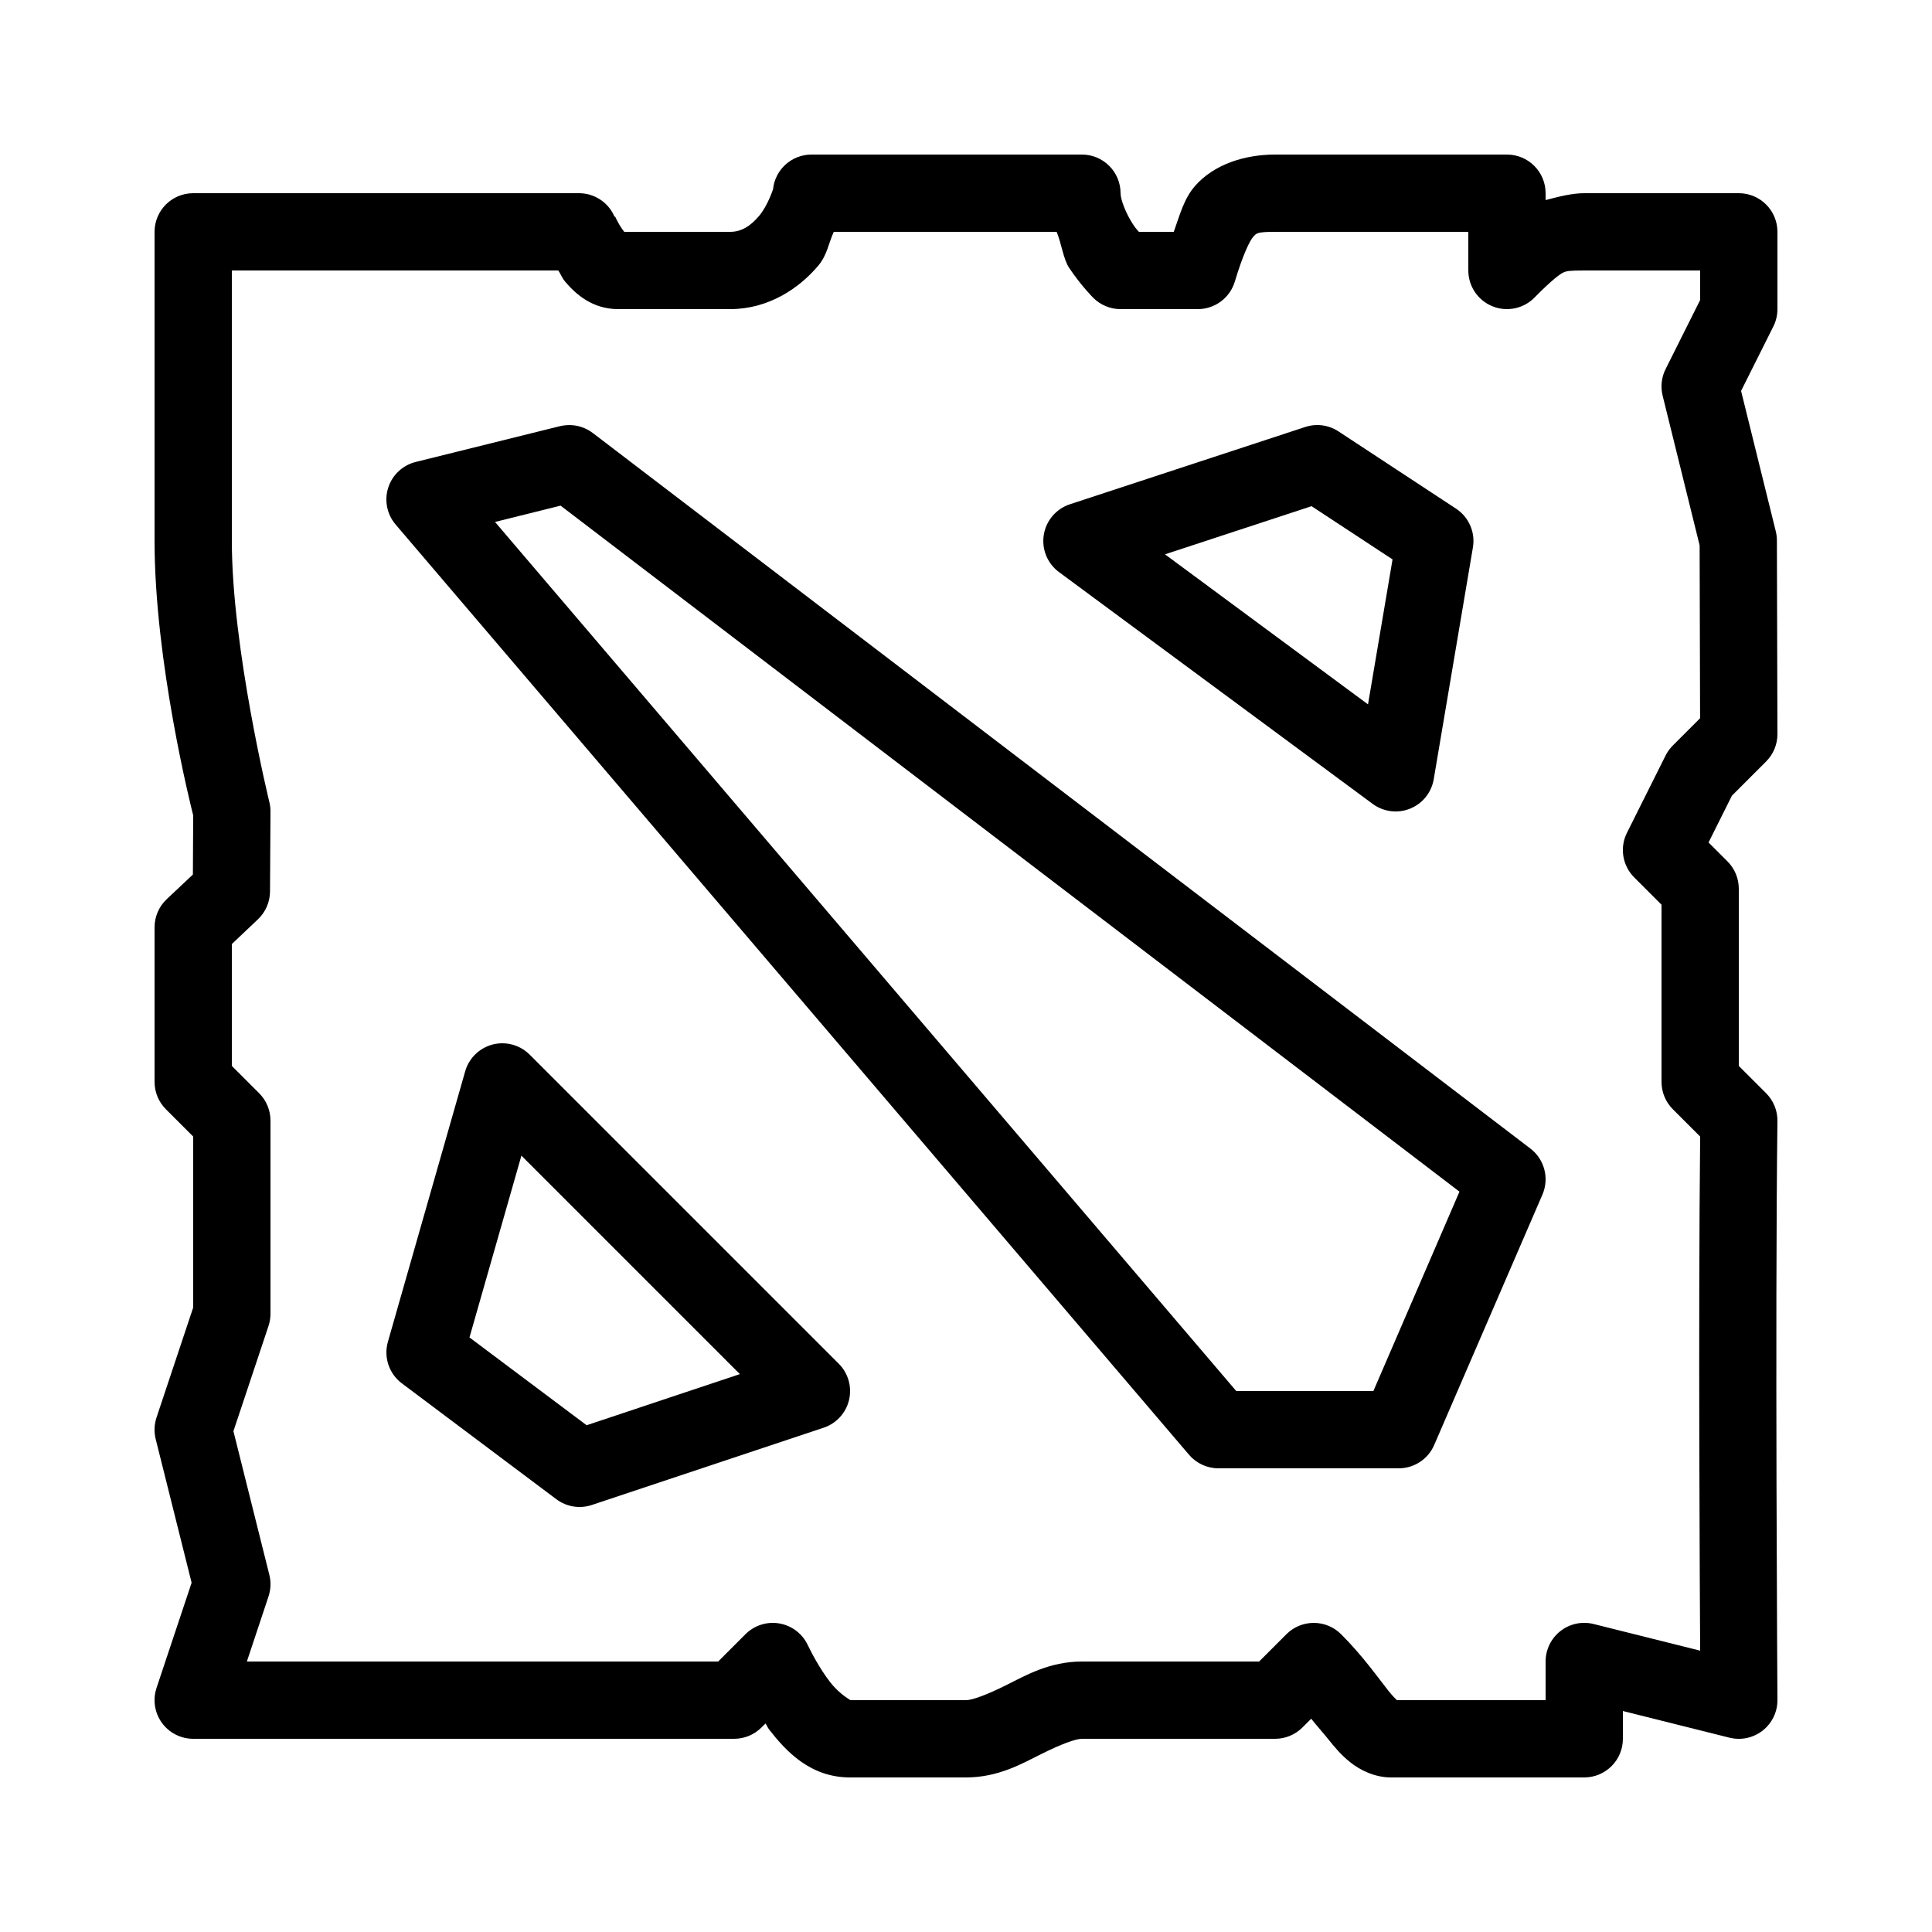
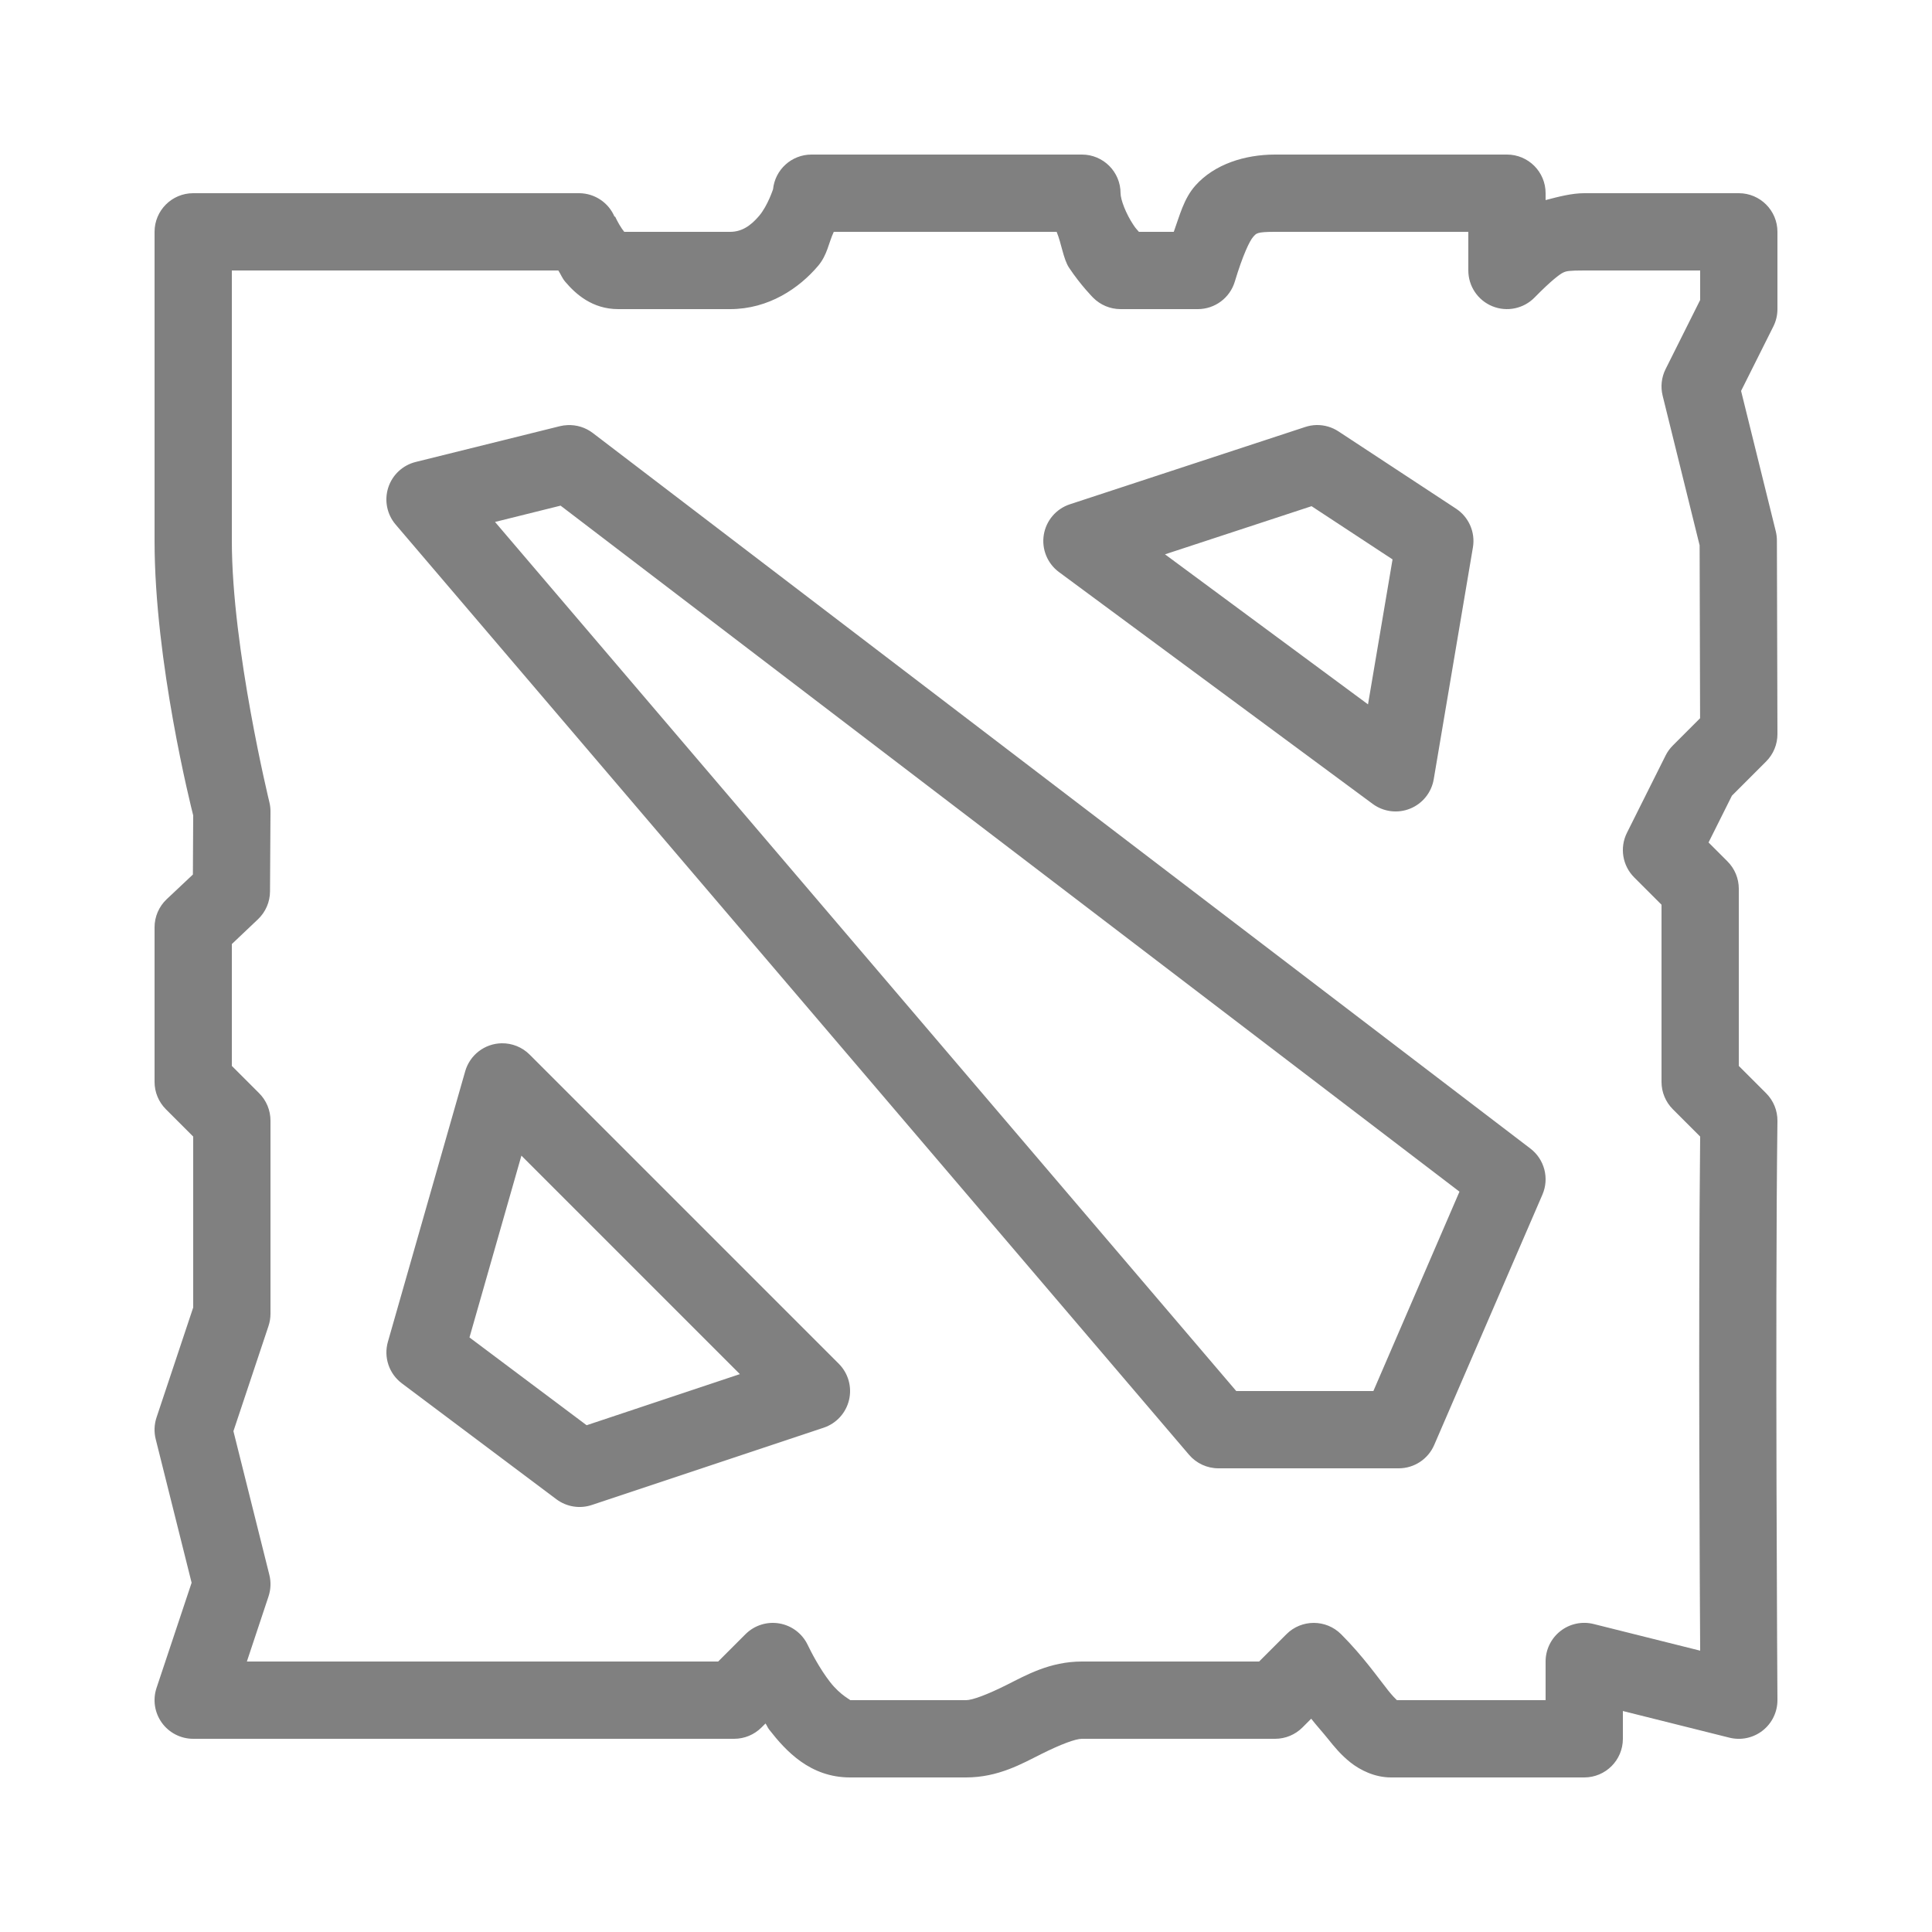
- <svg xmlns="http://www.w3.org/2000/svg" viewBox="0 0 50 50" width="50px" height="50px" clip-rule="evenodd">
+ <svg xmlns="http://www.w3.org/2000/svg" fill="rgb(128, 128, 128)" viewBox="0 0 50 50" width="50px" height="50px" clip-rule="evenodd">
  <path d="M 21 4 A 1 1 0 0 0 20.006 4.9 C 20.007 4.892 19.871 5.321 19.645 5.588 C 19.418 5.855 19.186 6 18.895 6 L 16.156 6 C 16.156 6 16.154 5.998 16.154 5.998 C 16.079 5.91 15.973 5.726 15.916 5.598 L 15.906 5.613 A 1 1 0 0 0 15 5 L 5 5 A 1 1 0 0 0 4 6 L 4 14 C 4 17.128 4.943 20.878 5 21.102 L 4.992 22.633 L 4.312 23.273 A 1 1 0 0 0 4 24 L 4 28 A 1 1 0 0 0 4.293 28.707 L 5 29.414 L 5 33.838 L 4.051 36.684 A 1 1 0 0 0 4.029 37.242 L 4.959 40.961 L 4.051 43.684 A 1 1 0 0 0 5 45 L 19 45 A 1 1 0 0 0 19.707 44.707 L 19.811 44.604 C 19.858 44.669 19.856 44.697 19.908 44.764 C 20.339 45.316 20.966 46 22 46 L 25 46 C 25.833 46 26.447 45.645 26.947 45.395 C 27.447 45.145 27.833 45 28 45 L 33 45 A 1 1 0 0 0 33.707 44.707 L 33.934 44.48 C 34.069 44.654 34.231 44.83 34.365 44.998 C 34.532 45.207 34.701 45.414 34.949 45.611 C 35.197 45.808 35.574 46 36 46 L 41 46 A 1 1 0 0 0 42 45 L 42 44.281 L 44.758 44.971 A 1 1 0 0 0 46 43.994 C 46 43.994 45.936 34.125 46 29.012 A 1 1 0 0 0 45.707 28.293 L 45 27.586 L 45 23 A 1 1 0 0 0 44.707 22.293 L 44.217 21.803 L 44.822 20.592 L 45.707 19.707 A 1 1 0 0 0 46 19 C 46 17.991 45.986 14.991 45.986 13.99 A 1 1 0 0 0 45.957 13.75 L 45.059 10.117 L 45.895 8.447 A 1 1 0 0 0 46 8 L 46 6 A 1 1 0 0 0 45 5 L 41 5 C 40.678 5 40.338 5.09 40 5.178 L 40 5 A 1 1 0 0 0 39 4 L 33 4 C 32.216 4 31.433 4.249 30.941 4.797 C 30.633 5.141 30.529 5.585 30.377 6 L 29.475 6 C 29.414 5.925 29.405 5.93 29.332 5.82 C 29.139 5.531 29 5.167 29 5 A 1 1 0 0 0 28 4 L 21 4 z M 21.578 6 L 27.346 6 C 27.472 6.306 27.52 6.708 27.668 6.93 C 27.975 7.39 28.293 7.707 28.293 7.707 A 1 1 0 0 0 29 8 L 31 8 A 1 1 0 0 0 31.957 7.287 C 32.163 6.601 32.344 6.228 32.43 6.133 C 32.515 6.038 32.518 6 33 6 L 38 6 L 38 7 A 1 1 0 0 0 39.715 7.699 C 40.148 7.258 40.369 7.095 40.453 7.055 C 40.537 7.015 40.603 7 41 7 L 44 7 L 44 7.764 L 43.105 9.553 A 1 1 0 0 0 43.029 10.24 L 43.986 14.113 C 43.987 15.108 43.996 17.432 43.998 18.588 L 43.293 19.293 A 1 1 0 0 0 43.105 19.553 L 42.105 21.553 A 1 1 0 0 0 42.293 22.707 L 43 23.414 L 43 28 A 1 1 0 0 0 43.293 28.707 L 44 29.414 C 43.949 34.213 43.992 41.317 44 42.719 L 41.242 42.029 A 1 1 0 0 0 40 43 L 40 44 L 36.152 44 C 36.11 43.96 36.04 43.892 35.928 43.752 C 35.663 43.42 35.279 42.865 34.707 42.293 A 1 1 0 0 0 33.293 42.293 L 32.586 43 L 28 43 C 27.167 43 26.553 43.355 26.053 43.605 C 25.553 43.855 25.167 44 25 44 L 22 44 C 22.034 44 21.756 43.882 21.484 43.533 C 21.212 43.185 20.984 42.74 20.902 42.568 A 1 1 0 0 0 19.293 42.293 L 18.586 43 L 6.389 43 L 6.949 41.316 A 1 1 0 0 0 6.971 40.758 L 6.041 37.039 L 6.949 34.316 A 1 1 0 0 0 7 34 L 7 29 A 1 1 0 0 0 6.707 28.293 L 6 27.586 L 6 24.432 L 6.676 23.791 A 1 1 0 0 0 6.988 23.07 L 7 21.006 A 1 1 0 0 0 6.971 20.758 C 6.971 20.758 6 16.778 6 14 L 6 7 L 14.449 7 C 14.517 7.102 14.542 7.191 14.631 7.295 C 14.898 7.609 15.328 8 16 8 L 18.895 8 C 19.895 8 20.684 7.457 21.172 6.881 C 21.413 6.596 21.442 6.29 21.578 6 z M 34.07 11 A 1 1 0 0 0 33.777 11.051 L 27.688 13.051 A 1 1 0 0 0 27.406 14.805 L 35.525 20.805 A 1 1 0 0 0 37.105 20.166 L 38.119 14.166 A 1 1 0 0 0 37.682 13.164 L 34.639 11.164 A 1 1 0 0 0 34.07 11 z M 14.686 11.002 A 1 1 0 0 0 14.492 11.029 L 10.76 11.955 A 1 1 0 0 0 10.238 13.574 L 30.771 37.648 A 1 1 0 0 0 31.533 38 L 36.199 38 A 1 1 0 0 0 37.117 37.396 L 39.918 30.916 A 1 1 0 0 0 39.607 29.725 L 15.34 11.205 A 1 1 0 0 0 14.686 11.002 z M 14.508 13.086 L 37.771 30.84 L 35.543 36 L 31.994 36 L 12.811 13.508 L 14.508 13.086 z M 33.943 13.1 L 36.039 14.477 L 35.404 18.229 L 30.15 14.346 L 33.943 13.1 z M 12.984 27 A 1 1 0 0 0 12.039 27.725 L 10.039 34.725 A 1 1 0 0 0 10.4 35.801 L 14.4 38.801 A 1 1 0 0 0 15.316 38.949 L 21.316 36.949 A 1 1 0 0 0 21.707 35.293 L 13.707 27.293 A 1 1 0 0 0 12.984 27 z M 13.494 29.908 L 19.148 35.562 L 15.182 36.885 L 12.15 34.613 L 13.494 29.908 z" clip-rule="evenodd" />
</svg>
